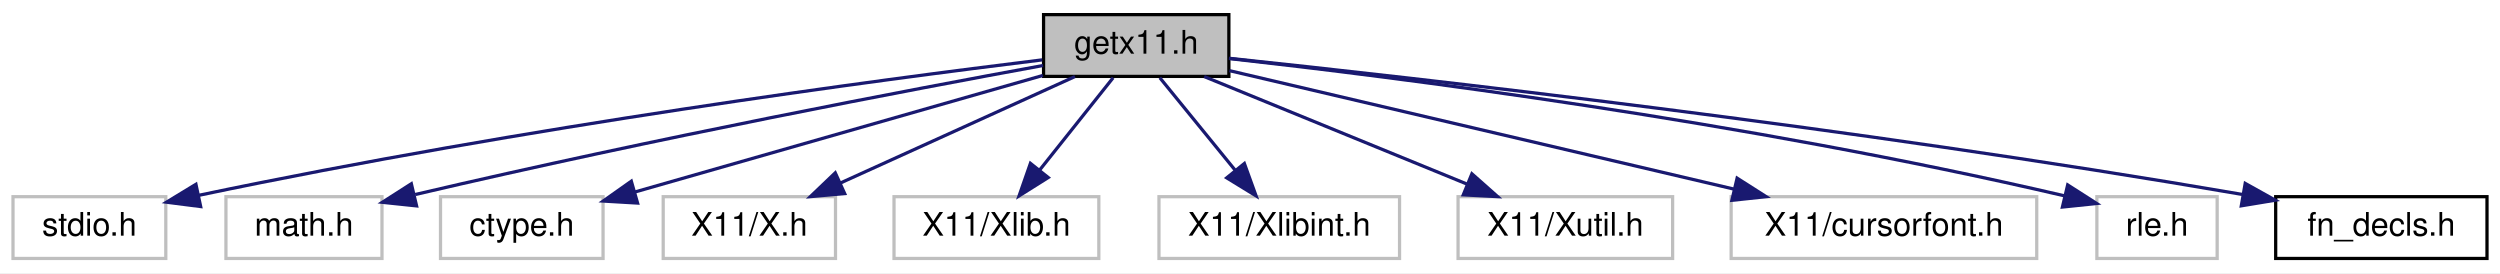
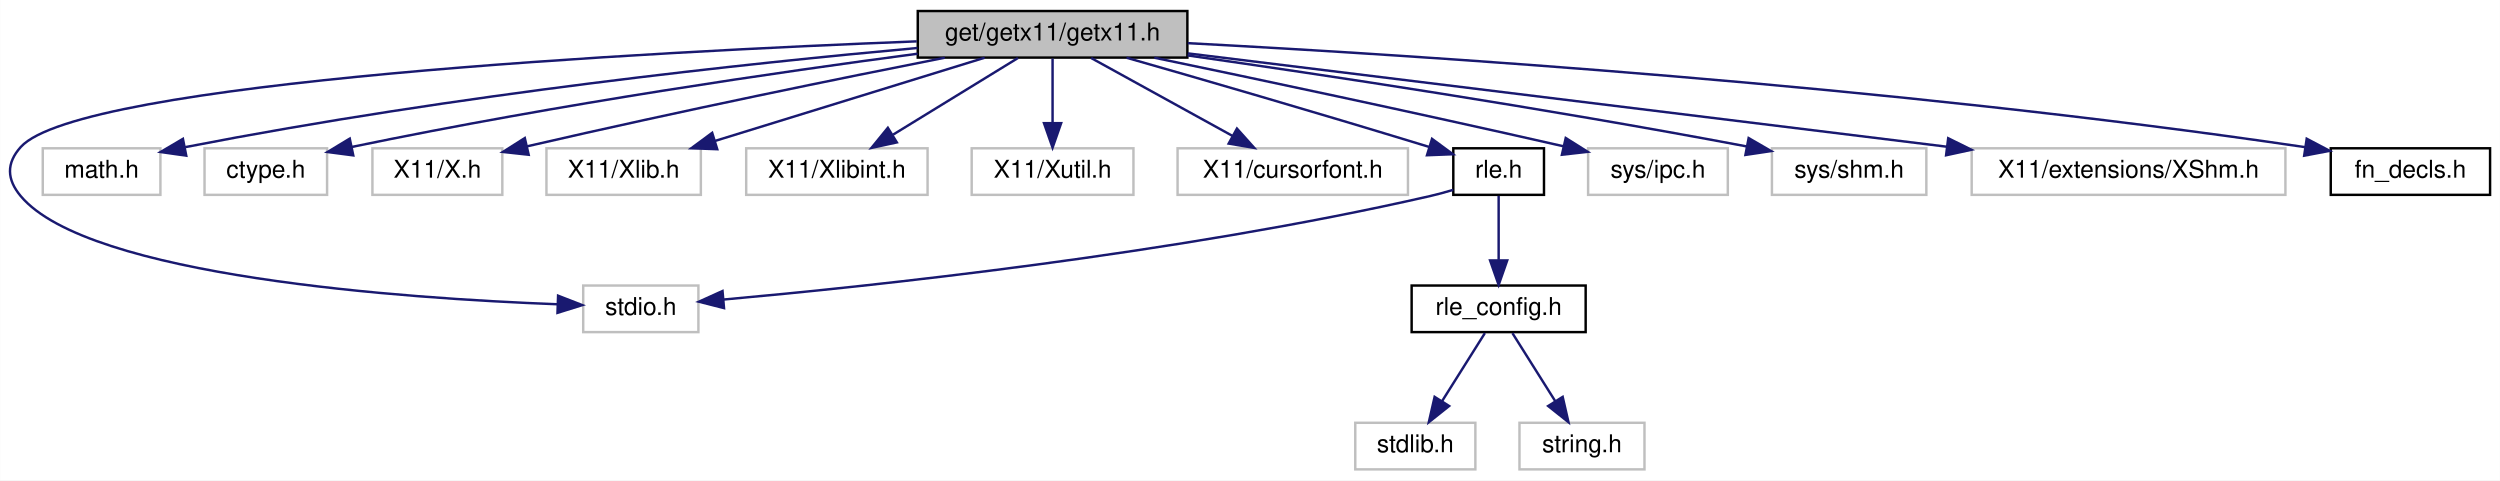
- <svg xmlns="http://www.w3.org/2000/svg" xmlns:xlink="http://www.w3.org/1999/xlink" width="769pt" height="84pt" viewBox="0.00 0.00 769.00 84.00">
-   <g id="graph0" class="graph" transform="scale(1 1) rotate(0) translate(4 80)">
-     <polygon fill="white" stroke="none" points="-4,4 -4,-80 765,-80 765,4 -4,4" />
+ <svg xmlns="http://www.w3.org/2000/svg" xmlns:xlink="http://www.w3.org/1999/xlink" width="1020pt" height="196pt" viewBox="0.00 0.00 1019.90 196.00">
+   <g id="graph0" class="graph" transform="scale(1 1) rotate(0) translate(4 192)">
+     <polygon fill="white" stroke="none" points="-4,4 -4,-192 1015.9,-192 1015.9,4 -4,4" />
    <g id="node1" class="node">
-       <polygon fill="#bfbfbf" stroke="black" points="317,-56.5 317,-75.5 374,-75.5 374,-56.5 317,-56.5" />
-       <text text-anchor="middle" x="345.5" y="-63.5" font-family="Helvetica,sans-Serif" font-size="10.00">getx11.h</text>
+       <polygon fill="#bfbfbf" stroke="black" points="370.398,-168.5 370.398,-187.5 480.398,-187.5 480.398,-168.5 370.398,-168.5" />
+       <text text-anchor="middle" x="425.398" y="-175.5" font-family="Helvetica,sans-Serif" font-size="10.00">get/getx11/getx11.h</text>
    </g>
    <g id="node2" class="node">
-       <polygon fill="white" stroke="#bfbfbf" points="0,-0.5 0,-19.5 47,-19.5 47,-0.5 0,-0.5" />
-       <text text-anchor="middle" x="23.5" y="-7.5" font-family="Helvetica,sans-Serif" font-size="10.00">stdio.h</text>
+       <polygon fill="white" stroke="#bfbfbf" points="233.898,-56.5 233.898,-75.5 280.898,-75.5 280.898,-56.5 233.898,-56.5" />
+       <text text-anchor="middle" x="257.398" y="-63.5" font-family="Helvetica,sans-Serif" font-size="10.00">stdio.h</text>
    </g>
    <g id="edge1" class="edge">
-       <path fill="none" stroke="midnightblue" d="M316.591,-61.586C266.027,-55.382 158.103,-41.106 57.263,-19.945" />
-       <polygon fill="midnightblue" stroke="midnightblue" points="57.725,-16.465 47.215,-17.808 56.269,-23.312 57.725,-16.465" />
+       <path fill="none" stroke="midnightblue" d="M369.996,-175.125C261.274,-170.873 28.414,-158.72 4.398,-132 -1.544,-125.389 -1.31,-118.814 4.398,-112 31.956,-79.108 160.961,-70.239 223.386,-67.862" />
+       <polygon fill="midnightblue" stroke="midnightblue" points="223.646,-71.355 233.519,-67.511 223.404,-64.359 223.646,-71.355" />
    </g>
    <g id="node3" class="node">
-       <polygon fill="white" stroke="#bfbfbf" points="65.5,-0.5 65.5,-19.5 113.5,-19.5 113.5,-0.5 65.5,-0.5" />
-       <text text-anchor="middle" x="89.5" y="-7.5" font-family="Helvetica,sans-Serif" font-size="10.00">math.h</text>
+       <polygon fill="white" stroke="#bfbfbf" points="13.398,-112.5 13.398,-131.5 61.398,-131.5 61.398,-112.5 13.398,-112.5" />
+       <text text-anchor="middle" x="37.398" y="-119.5" font-family="Helvetica,sans-Serif" font-size="10.00">math.h</text>
    </g>
    <g id="edge2" class="edge">
-       <path fill="none" stroke="midnightblue" d="M316.853,-59.856C276.107,-52.402 198.877,-37.767 123.711,-20.163" />
-       <polygon fill="midnightblue" stroke="midnightblue" points="124.14,-16.668 113.603,-17.774 122.53,-23.48 124.14,-16.668" />
+       <path fill="none" stroke="midnightblue" d="M370.28,-172.427C302.207,-166.245 182.765,-153.654 71.506,-131.968" />
+       <polygon fill="midnightblue" stroke="midnightblue" points="71.945,-128.487 61.456,-129.98 70.587,-135.354 71.945,-128.487" />
    </g>
    <g id="node4" class="node">
-       <polygon fill="white" stroke="#bfbfbf" points="131.5,-0.5 131.5,-19.5 181.5,-19.5 181.5,-0.5 131.5,-0.5" />
-       <text text-anchor="middle" x="156.5" y="-7.5" font-family="Helvetica,sans-Serif" font-size="10.00">ctype.h</text>
+       <polygon fill="white" stroke="#bfbfbf" points="79.398,-112.5 79.398,-131.5 129.398,-131.5 129.398,-112.5 79.398,-112.5" />
+       <text text-anchor="middle" x="104.398" y="-119.5" font-family="Helvetica,sans-Serif" font-size="10.00">ctype.h</text>
    </g>
    <g id="edge3" class="edge">
-       <path fill="none" stroke="midnightblue" d="M316.795,-56.799C283.097,-47.171 227.241,-31.212 191.159,-20.903" />
-       <polygon fill="midnightblue" stroke="midnightblue" points="192.118,-17.537 181.541,-18.155 190.195,-24.267 192.118,-17.537" />
+       <path fill="none" stroke="midnightblue" d="M370.339,-170.087C314.489,-162.688 225.396,-149.83 139.495,-132.053" />
+       <polygon fill="midnightblue" stroke="midnightblue" points="140.085,-128.6 129.58,-129.976 138.65,-135.452 140.085,-128.6" />
    </g>
    <g id="node5" class="node">
-       <polygon fill="white" stroke="#bfbfbf" points="200,-0.5 200,-19.5 253,-19.5 253,-0.5 200,-0.5" />
-       <text text-anchor="middle" x="226.5" y="-7.5" font-family="Helvetica,sans-Serif" font-size="10.00">X11/X.h</text>
+       <polygon fill="white" stroke="#bfbfbf" points="147.898,-112.5 147.898,-131.5 200.898,-131.5 200.898,-112.5 147.898,-112.5" />
+       <text text-anchor="middle" x="174.398" y="-119.5" font-family="Helvetica,sans-Serif" font-size="10.00">X11/X.h</text>
    </g>
    <g id="edge4" class="edge">
-       <path fill="none" stroke="midnightblue" d="M326.644,-56.444C307.234,-47.636 276.77,-33.812 254.535,-23.722" />
-       <polygon fill="midnightblue" stroke="midnightblue" points="255.82,-20.462 245.268,-19.516 252.928,-26.836 255.82,-20.462" />
+       <path fill="none" stroke="midnightblue" d="M381.416,-168.457C339.812,-160.238 275.394,-147.155 211.029,-132.307" />
+       <polygon fill="midnightblue" stroke="midnightblue" points="211.652,-128.859 201.12,-130.007 210.069,-135.678 211.652,-128.859" />
    </g>
    <g id="node6" class="node">
-       <polygon fill="white" stroke="#bfbfbf" points="271,-0.5 271,-19.5 334,-19.5 334,-0.5 271,-0.5" />
-       <text text-anchor="middle" x="302.5" y="-7.5" font-family="Helvetica,sans-Serif" font-size="10.00">X11/Xlib.h</text>
+       <polygon fill="white" stroke="#bfbfbf" points="218.898,-112.5 218.898,-131.5 281.898,-131.5 281.898,-112.5 218.898,-112.5" />
+       <text text-anchor="middle" x="250.398" y="-119.5" font-family="Helvetica,sans-Serif" font-size="10.00">X11/Xlib.h</text>
    </g>
    <g id="edge5" class="edge">
-       <path fill="none" stroke="midnightblue" d="M338.399,-56.083C332.263,-48.377 323.23,-37.033 315.761,-27.653" />
-       <polygon fill="midnightblue" stroke="midnightblue" points="318.436,-25.394 309.468,-19.751 312.96,-29.754 318.436,-25.394" />
+       <path fill="none" stroke="midnightblue" d="M397.669,-168.444C367.973,-159.28 320.682,-144.688 287.729,-134.519" />
+       <polygon fill="midnightblue" stroke="midnightblue" points="288.585,-131.121 277.998,-131.516 286.521,-137.809 288.585,-131.121" />
    </g>
    <g id="node7" class="node">
-       <polygon fill="white" stroke="#bfbfbf" points="352.5,-0.5 352.5,-19.5 426.5,-19.5 426.5,-0.5 352.5,-0.5" />
-       <text text-anchor="middle" x="389.5" y="-7.5" font-family="Helvetica,sans-Serif" font-size="10.00">X11/Xlibint.h</text>
+       <polygon fill="white" stroke="#bfbfbf" points="300.398,-112.5 300.398,-131.5 374.398,-131.5 374.398,-112.5 300.398,-112.5" />
+       <text text-anchor="middle" x="337.398" y="-119.5" font-family="Helvetica,sans-Serif" font-size="10.00">X11/Xlibint.h</text>
    </g>
    <g id="edge6" class="edge">
-       <path fill="none" stroke="midnightblue" d="M352.766,-56.083C359.045,-48.377 368.288,-37.033 375.931,-27.653" />
-       <polygon fill="midnightblue" stroke="midnightblue" points="378.766,-29.714 382.369,-19.751 373.339,-25.293 378.766,-29.714" />
+       <path fill="none" stroke="midnightblue" d="M411.259,-168.324C397.532,-159.9 376.462,-146.971 360.334,-137.074" />
+       <polygon fill="midnightblue" stroke="midnightblue" points="361.856,-133.902 351.502,-131.655 358.194,-139.868 361.856,-133.902" />
    </g>
    <g id="node8" class="node">
-       <polygon fill="white" stroke="#bfbfbf" points="444.5,-0.5 444.5,-19.5 510.5,-19.5 510.5,-0.5 444.5,-0.5" />
-       <text text-anchor="middle" x="477.5" y="-7.5" font-family="Helvetica,sans-Serif" font-size="10.00">X11/Xutil.h</text>
+       <polygon fill="white" stroke="#bfbfbf" points="392.398,-112.5 392.398,-131.5 458.398,-131.5 458.398,-112.5 392.398,-112.5" />
+       <text text-anchor="middle" x="425.398" y="-119.5" font-family="Helvetica,sans-Serif" font-size="10.00">X11/Xutil.h</text>
    </g>
    <g id="edge7" class="edge">
-       <path fill="none" stroke="midnightblue" d="M366.416,-56.444C388.236,-47.517 422.65,-33.439 447.392,-23.317" />
-       <polygon fill="midnightblue" stroke="midnightblue" points="448.752,-26.542 456.682,-19.516 446.101,-20.063 448.752,-26.542" />
+       <path fill="none" stroke="midnightblue" d="M425.398,-168.083C425.398,-161.006 425.398,-150.861 425.398,-141.986" />
+       <polygon fill="midnightblue" stroke="midnightblue" points="428.898,-141.751 425.398,-131.751 421.898,-141.751 428.898,-141.751" />
    </g>
    <g id="node9" class="node">
-       <polygon fill="white" stroke="#bfbfbf" points="528.5,-0.5 528.5,-19.5 622.5,-19.5 622.5,-0.5 528.5,-0.5" />
-       <text text-anchor="middle" x="575.5" y="-7.5" font-family="Helvetica,sans-Serif" font-size="10.00">X11/cursorfont.h</text>
+       <polygon fill="white" stroke="#bfbfbf" points="476.398,-112.5 476.398,-131.5 570.398,-131.5 570.398,-112.5 476.398,-112.5" />
+       <text text-anchor="middle" x="523.398" y="-119.5" font-family="Helvetica,sans-Serif" font-size="10.00">X11/cursorfont.h</text>
    </g>
    <g id="edge8" class="edge">
-       <path fill="none" stroke="midnightblue" d="M374.165,-58.27C413.094,-49.13 483.13,-32.687 529.471,-21.807" />
-       <polygon fill="midnightblue" stroke="midnightblue" points="530.332,-25.2 539.267,-19.507 528.732,-18.385 530.332,-25.2" />
+       <path fill="none" stroke="midnightblue" d="M441.144,-168.324C456.717,-159.743 480.775,-146.486 498.857,-136.522" />
+       <polygon fill="midnightblue" stroke="midnightblue" points="500.623,-139.546 507.692,-131.655 497.244,-133.415 500.623,-139.546" />
    </g>
    <g id="node10" class="node">
-       <polygon fill="white" stroke="#bfbfbf" points="641,-0.5 641,-19.5 678,-19.5 678,-0.5 641,-0.5" />
-       <text text-anchor="middle" x="659.5" y="-7.5" font-family="Helvetica,sans-Serif" font-size="10.00">rle.h</text>
+       <g id="a_node10">
+         <a xlink:href="../../d7/d27/rle_8h.html" target="_top" xlink:title="rle.h">
+           <polygon fill="white" stroke="black" points="588.898,-112.5 588.898,-131.5 625.898,-131.5 625.898,-112.5 588.898,-112.5" />
+           <text text-anchor="middle" x="607.398" y="-119.5" font-family="Helvetica,sans-Serif" font-size="10.00">rle.h</text>
+         </a>
+       </g>
    </g>
    <g id="edge9" class="edge">
-       <path fill="none" stroke="midnightblue" d="M374.201,-61.976C424.382,-56.37 531.401,-42.999 631.013,-19.764" />
-       <polygon fill="midnightblue" stroke="midnightblue" points="632.015,-23.123 640.938,-17.41 630.4,-16.312 632.015,-23.123" />
+       <path fill="none" stroke="midnightblue" d="M455.568,-168.442C484.724,-160.115 530.366,-146.931 578.985,-132.067" />
+       <polygon fill="midnightblue" stroke="midnightblue" points="580.21,-135.352 588.744,-129.072 578.157,-128.66 580.21,-135.352" />
+     </g>
+     <g id="node14" class="node">
+       <polygon fill="white" stroke="#bfbfbf" points="643.898,-112.5 643.898,-131.5 700.898,-131.5 700.898,-112.5 643.898,-112.5" />
+       <text text-anchor="middle" x="672.398" y="-119.5" font-family="Helvetica,sans-Serif" font-size="10.00">sys/ipc.h</text>
+     </g>
+     <g id="edge14" class="edge">
+       <path fill="none" stroke="midnightblue" d="M466.912,-168.456C507.257,-160.074 570.506,-146.726 633.962,-132.287" />
+       <polygon fill="midnightblue" stroke="midnightblue" points="634.764,-135.694 643.733,-130.055 633.205,-128.87 634.764,-135.694" />
+     </g>
+     <g id="node15" class="node">
+       <polygon fill="white" stroke="#bfbfbf" points="718.898,-112.5 718.898,-131.5 781.898,-131.5 781.898,-112.5 718.898,-112.5" />
+       <text text-anchor="middle" x="750.398" y="-119.5" font-family="Helvetica,sans-Serif" font-size="10.00">sys/shm.h</text>
+     </g>
+     <g id="edge15" class="edge">
+       <path fill="none" stroke="midnightblue" d="M480.484,-169.381C535.832,-161.484 623.799,-148.274 708.515,-132.272" />
+       <polygon fill="midnightblue" stroke="midnightblue" points="709.392,-135.668 718.56,-130.359 708.082,-128.792 709.392,-135.668" />
+     </g>
+     <g id="node16" class="node">
+       <polygon fill="white" stroke="#bfbfbf" points="800.398,-112.5 800.398,-131.5 928.398,-131.5 928.398,-112.5 800.398,-112.5" />
+       <text text-anchor="middle" x="864.398" y="-119.5" font-family="Helvetica,sans-Serif" font-size="10.00">X11/extensions/XShm.h</text>
+     </g>
+     <g id="edge16" class="edge">
+       <path fill="none" stroke="midnightblue" d="M480.584,-170.221C550.202,-161.667 673.899,-146.465 790.159,-132.152" />
+       <polygon fill="midnightblue" stroke="midnightblue" points="790.807,-135.599 800.304,-130.903 789.951,-128.651 790.807,-135.599" />
+     </g>
+     <g id="node17" class="node">
+       <g id="a_node17">
+         <a xlink:href="../../d7/dd0/fn__decls_8h.html" target="_top" xlink:title="fn_decls.h">
+           <polygon fill="white" stroke="black" points="946.898,-112.5 946.898,-131.5 1011.9,-131.5 1011.9,-112.5 946.898,-112.5" />
+           <text text-anchor="middle" x="979.398" y="-119.5" font-family="Helvetica,sans-Serif" font-size="10.00">fn_decls.h</text>
+         </a>
+       </g>
+     </g>
+     <g id="edge17" class="edge">
+       <path fill="none" stroke="midnightblue" d="M480.595,-174.387C572.935,-169.526 764.69,-157.342 936.473,-131.955" />
+       <polygon fill="midnightblue" stroke="midnightblue" points="937.082,-135.403 946.454,-130.461 936.046,-128.48 937.082,-135.403" />
+     </g>
+     <g id="edge13" class="edge">
+       <path fill="none" stroke="midnightblue" d="M588.846,-114.544C585.718,-113.598 582.484,-112.706 579.398,-112 475.798,-88.297 350.411,-75.118 291.325,-69.805" />
+       <polygon fill="midnightblue" stroke="midnightblue" points="291.352,-66.294 281.084,-68.903 290.738,-73.267 291.352,-66.294" />
    </g>
    <g id="node11" class="node">
      <g id="a_node11">
-         <a xlink:href="../../d7/dd0/fn__decls_8h.html" target="_top" xlink:title="fn_decls.h">
-           <polygon fill="white" stroke="black" points="696,-0.5 696,-19.5 761,-19.5 761,-0.5 696,-0.5" />
-           <text text-anchor="middle" x="728.5" y="-7.5" font-family="Helvetica,sans-Serif" font-size="10.00">fn_decls.h</text>
+         <a xlink:href="../../df/dad/rle__config_8h.html" target="_top" xlink:title="rle_config.h">
+           <polygon fill="white" stroke="black" points="571.898,-56.5 571.898,-75.5 642.898,-75.5 642.898,-56.5 571.898,-56.5" />
+           <text text-anchor="middle" x="607.398" y="-63.5" font-family="Helvetica,sans-Serif" font-size="10.00">rle_config.h</text>
        </a>
      </g>
    </g>
    <g id="edge10" class="edge">
-       <path fill="none" stroke="midnightblue" d="M374.001,-62.081C431.222,-56.044 564.339,-41.105 685.673,-20.201" />
-       <polygon fill="midnightblue" stroke="midnightblue" points="686.625,-23.588 695.876,-18.424 685.424,-16.692 686.625,-23.588" />
+       <path fill="none" stroke="midnightblue" d="M607.398,-112.083C607.398,-105.006 607.398,-94.861 607.398,-85.987" />
+       <polygon fill="midnightblue" stroke="midnightblue" points="610.898,-85.751 607.398,-75.751 603.898,-85.751 610.898,-85.751" />
+     </g>
+     <g id="node12" class="node">
+       <polygon fill="white" stroke="#bfbfbf" points="548.898,-0.5 548.898,-19.5 597.898,-19.5 597.898,-0.5 548.898,-0.5" />
+       <text text-anchor="middle" x="573.398" y="-7.5" font-family="Helvetica,sans-Serif" font-size="10.00">stdlib.h</text>
+     </g>
+     <g id="edge11" class="edge">
+       <path fill="none" stroke="midnightblue" d="M601.784,-56.083C597.031,-48.534 590.08,-37.495 584.247,-28.23" />
+       <polygon fill="midnightblue" stroke="midnightblue" points="587.198,-26.349 578.908,-19.751 581.274,-30.078 587.198,-26.349" />
+     </g>
+     <g id="node13" class="node">
+       <polygon fill="white" stroke="#bfbfbf" points="615.898,-0.5 615.898,-19.5 666.898,-19.5 666.898,-0.5 615.898,-0.5" />
+       <text text-anchor="middle" x="641.398" y="-7.5" font-family="Helvetica,sans-Serif" font-size="10.00">string.h</text>
+     </g>
+     <g id="edge12" class="edge">
+       <path fill="none" stroke="midnightblue" d="M613.013,-56.083C617.766,-48.534 624.716,-37.495 630.55,-28.23" />
+       <polygon fill="midnightblue" stroke="midnightblue" points="633.522,-30.078 635.888,-19.751 627.598,-26.349 633.522,-30.078" />
    </g>
  </g>
</svg>
